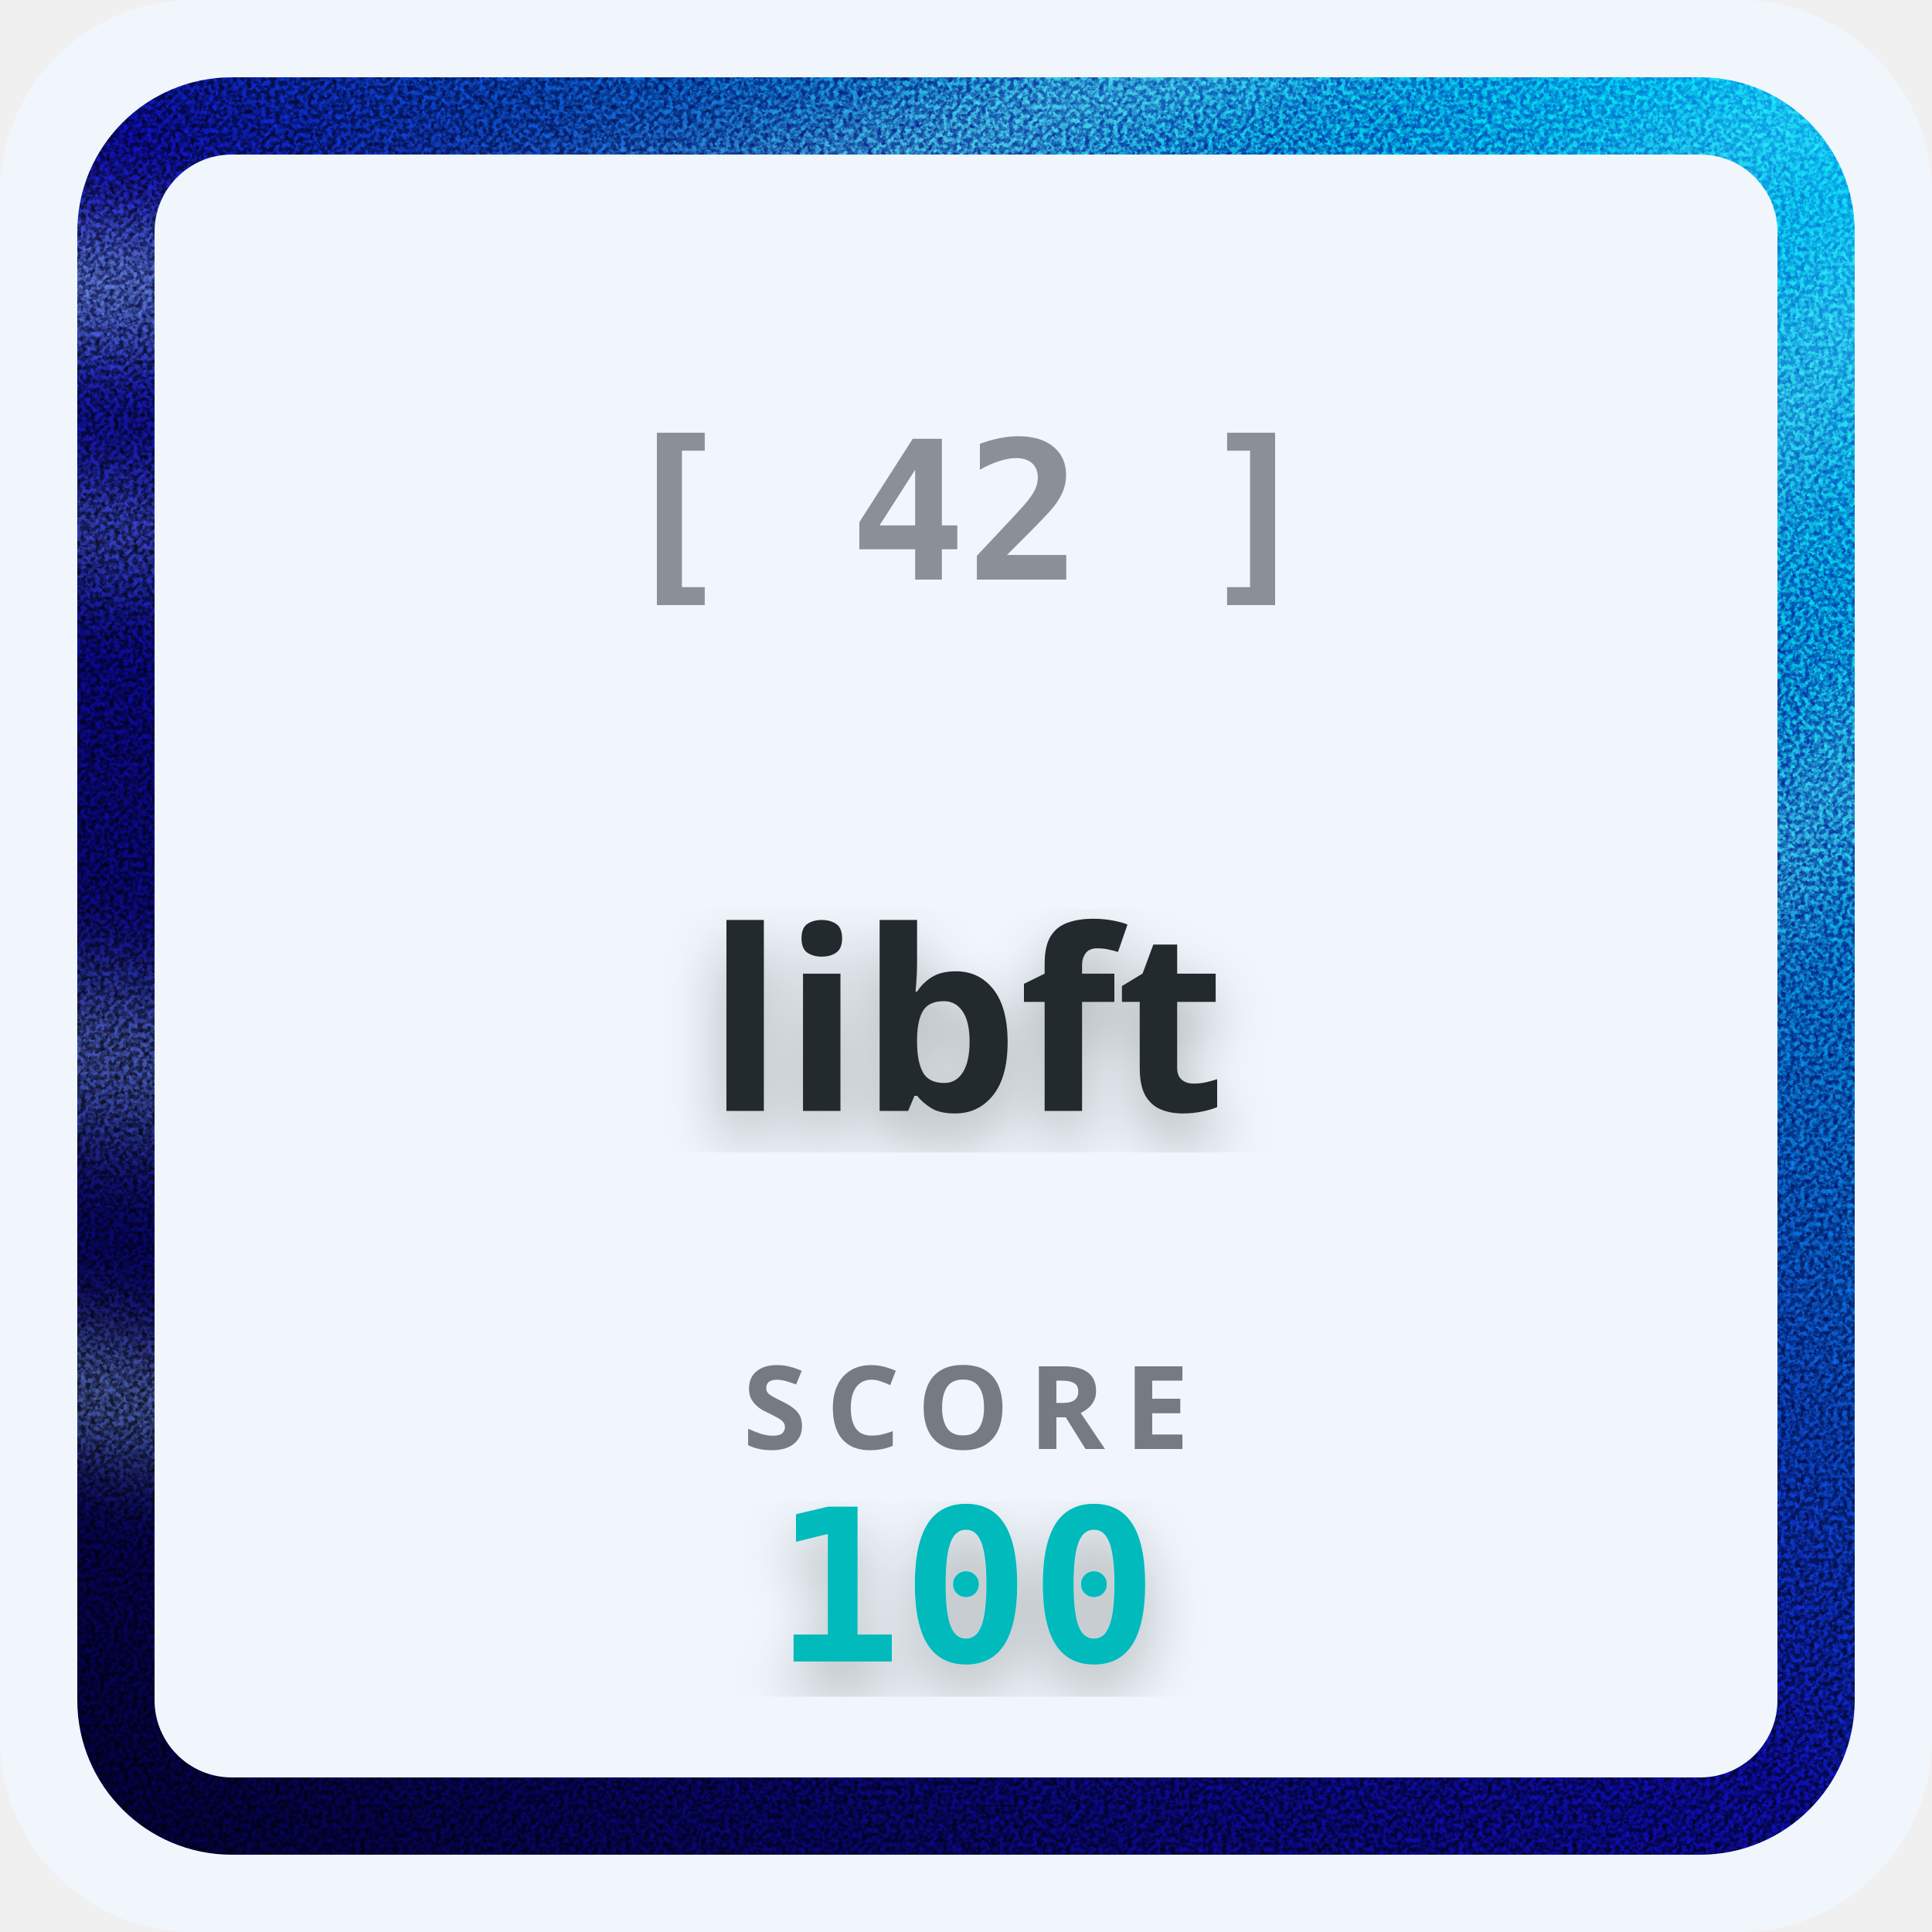
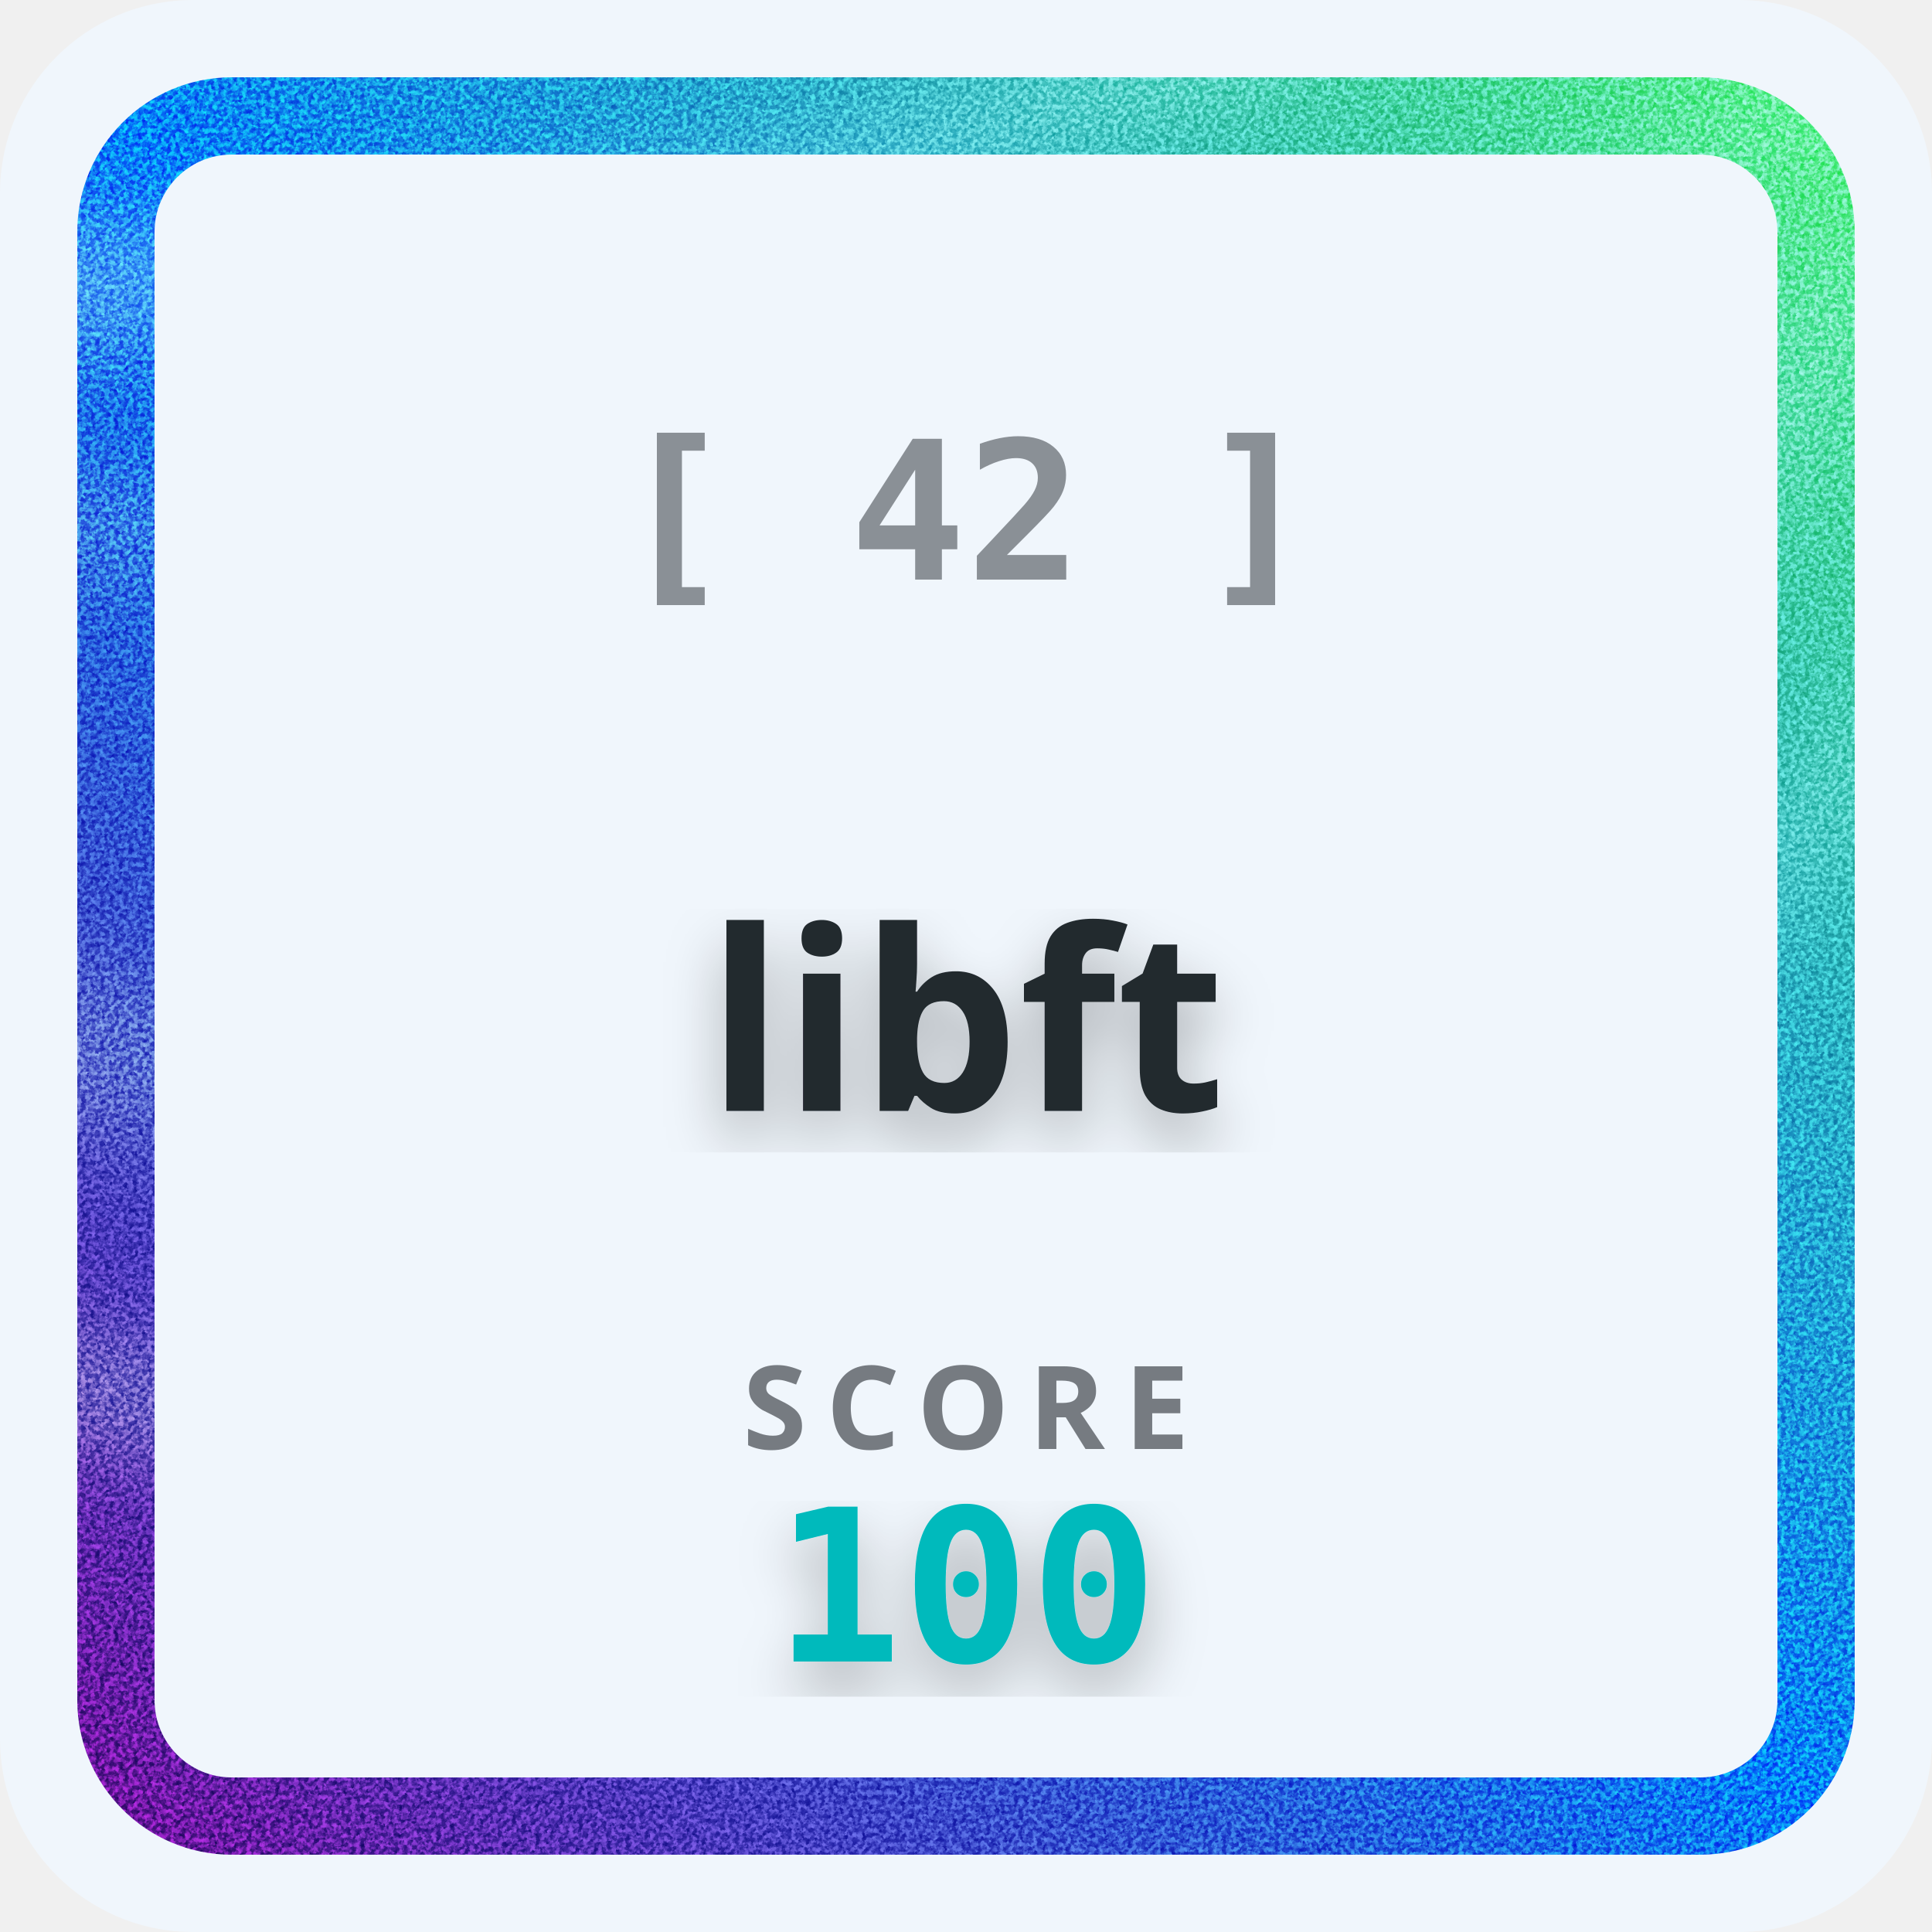
<svg xmlns="http://www.w3.org/2000/svg" width="200" height="200" viewBox="0 0 200 200">
  <defs>
    <filter id="f" width="140%" height="140%" x="-20%" y="-20%">
      <feDropShadow dx="0" dy="3" flood-color="#000" flood-opacity=".3" stdDeviation="3" />
    </filter>
    <filter id="d" width="140%" height="140%" x="-20%" y="-20%">
      <feGaussianBlur stdDeviation="20" />
    </filter>
    <filter id="b" width="120%" height="120%" x="-10%" y="-10%" color-interpolation-filters="sRGB">
      <feTurbulence baseFrequency=".51" numOctaves="3" result="noise" stitchTiles="stitch" type="fractalNoise" />
      <feColorMatrix in="noise" result="grayNoise" values="1 0 0 0 0 1 0 0 0 0 1 0 0 0 0 0 0 0 1 0" />
      <feComponentTransfer in="grayNoise" result="contrastyNoise">
        <feFuncR intercept="-1.5" slope="4" type="linear" />
        <feFuncG intercept="-1.5" slope="4" type="linear" />
        <feFuncB intercept="-1.5" slope="4" type="linear" />
        <feFuncA slope=".9" type="linear" />
      </feComponentTransfer>
      <feBlend in="contrastyNoise" in2="SourceGraphic" mode="overlay" />
    </filter>
    <linearGradient id="c" x1="0%" x2="100%" y1="100%" y2="0%">
-       <stop offset="0%" stop-color="#020024" />
-       <stop offset="50%" stop-color="#090979" />
-       <stop offset="100%" stop-color="#00d4ff" />
+       <stop offset="0%" stop-color="#7c0791" />
+       <stop offset="50%" stop-color="#067ff8" />
+       <stop offset="100%" stop-color="#65ff7c" />
    </linearGradient>
    <linearGradient id="e" x1="0%" x2="100%" y1="0%" y2="100%">
      <stop offset="0%" stop-color="#fff" />
      <stop offset="100%" stop-color="#8ff" stop-opacity="0" />
    </linearGradient>
    <mask id="a">
      <path d="M0 0h200v200H0z" />
      <rect width="176" height="176" x="12" y="12" fill="none" stroke="#fff" stroke-width="8" rx="12" />
    </mask>
  </defs>
  <rect width="200" height="200" fill="#f0f6fc" rx="20" />
  <g mask="url(#a)">
    <svg width="200" height="200" viewBox="0 0 800 800">
      <g filter="url(#b)">
        <rect width="100%" height="100%" fill="url(#c)" />
        <g fill="none" stroke="url(#e)" filter="url(#d)">
          <path stroke-width="40" d="M-100 100Q300 200 900-200" opacity=".9" />
          <path stroke-width="20" d="M-100 200Q400 300 900-50" opacity=".8" />
          <path stroke-width="60" d="M-100 400q500 200 1100-500" opacity=".5" />
          <path stroke-width="30" d="M-50 550Q500 750 1000 50" opacity=".8" />
        </g>
      </g>
    </svg>
  </g>
  <text x="100" y="60" fill="#24292f" font-family="monospace" font-size="20" font-weight="bold" opacity=".5" text-anchor="middle">[ 42 ]</text>
  <text x="100" y="115" fill="#24292f" filter="url(#f)" font-family="sans-serif" font-size="26" font-weight="900" text-anchor="middle">libft</text>
  <text x="100" y="150" fill="#24292f" font-family="sans-serif" font-size="12" font-weight="bold" letter-spacing="2" opacity=".6" text-anchor="middle">SCORE</text>
  <text x="100" y="172" fill="#00babc" filter="url(#f)" font-family="monospace" font-size="22" font-weight="bold" text-anchor="middle">100</text>
</svg>
